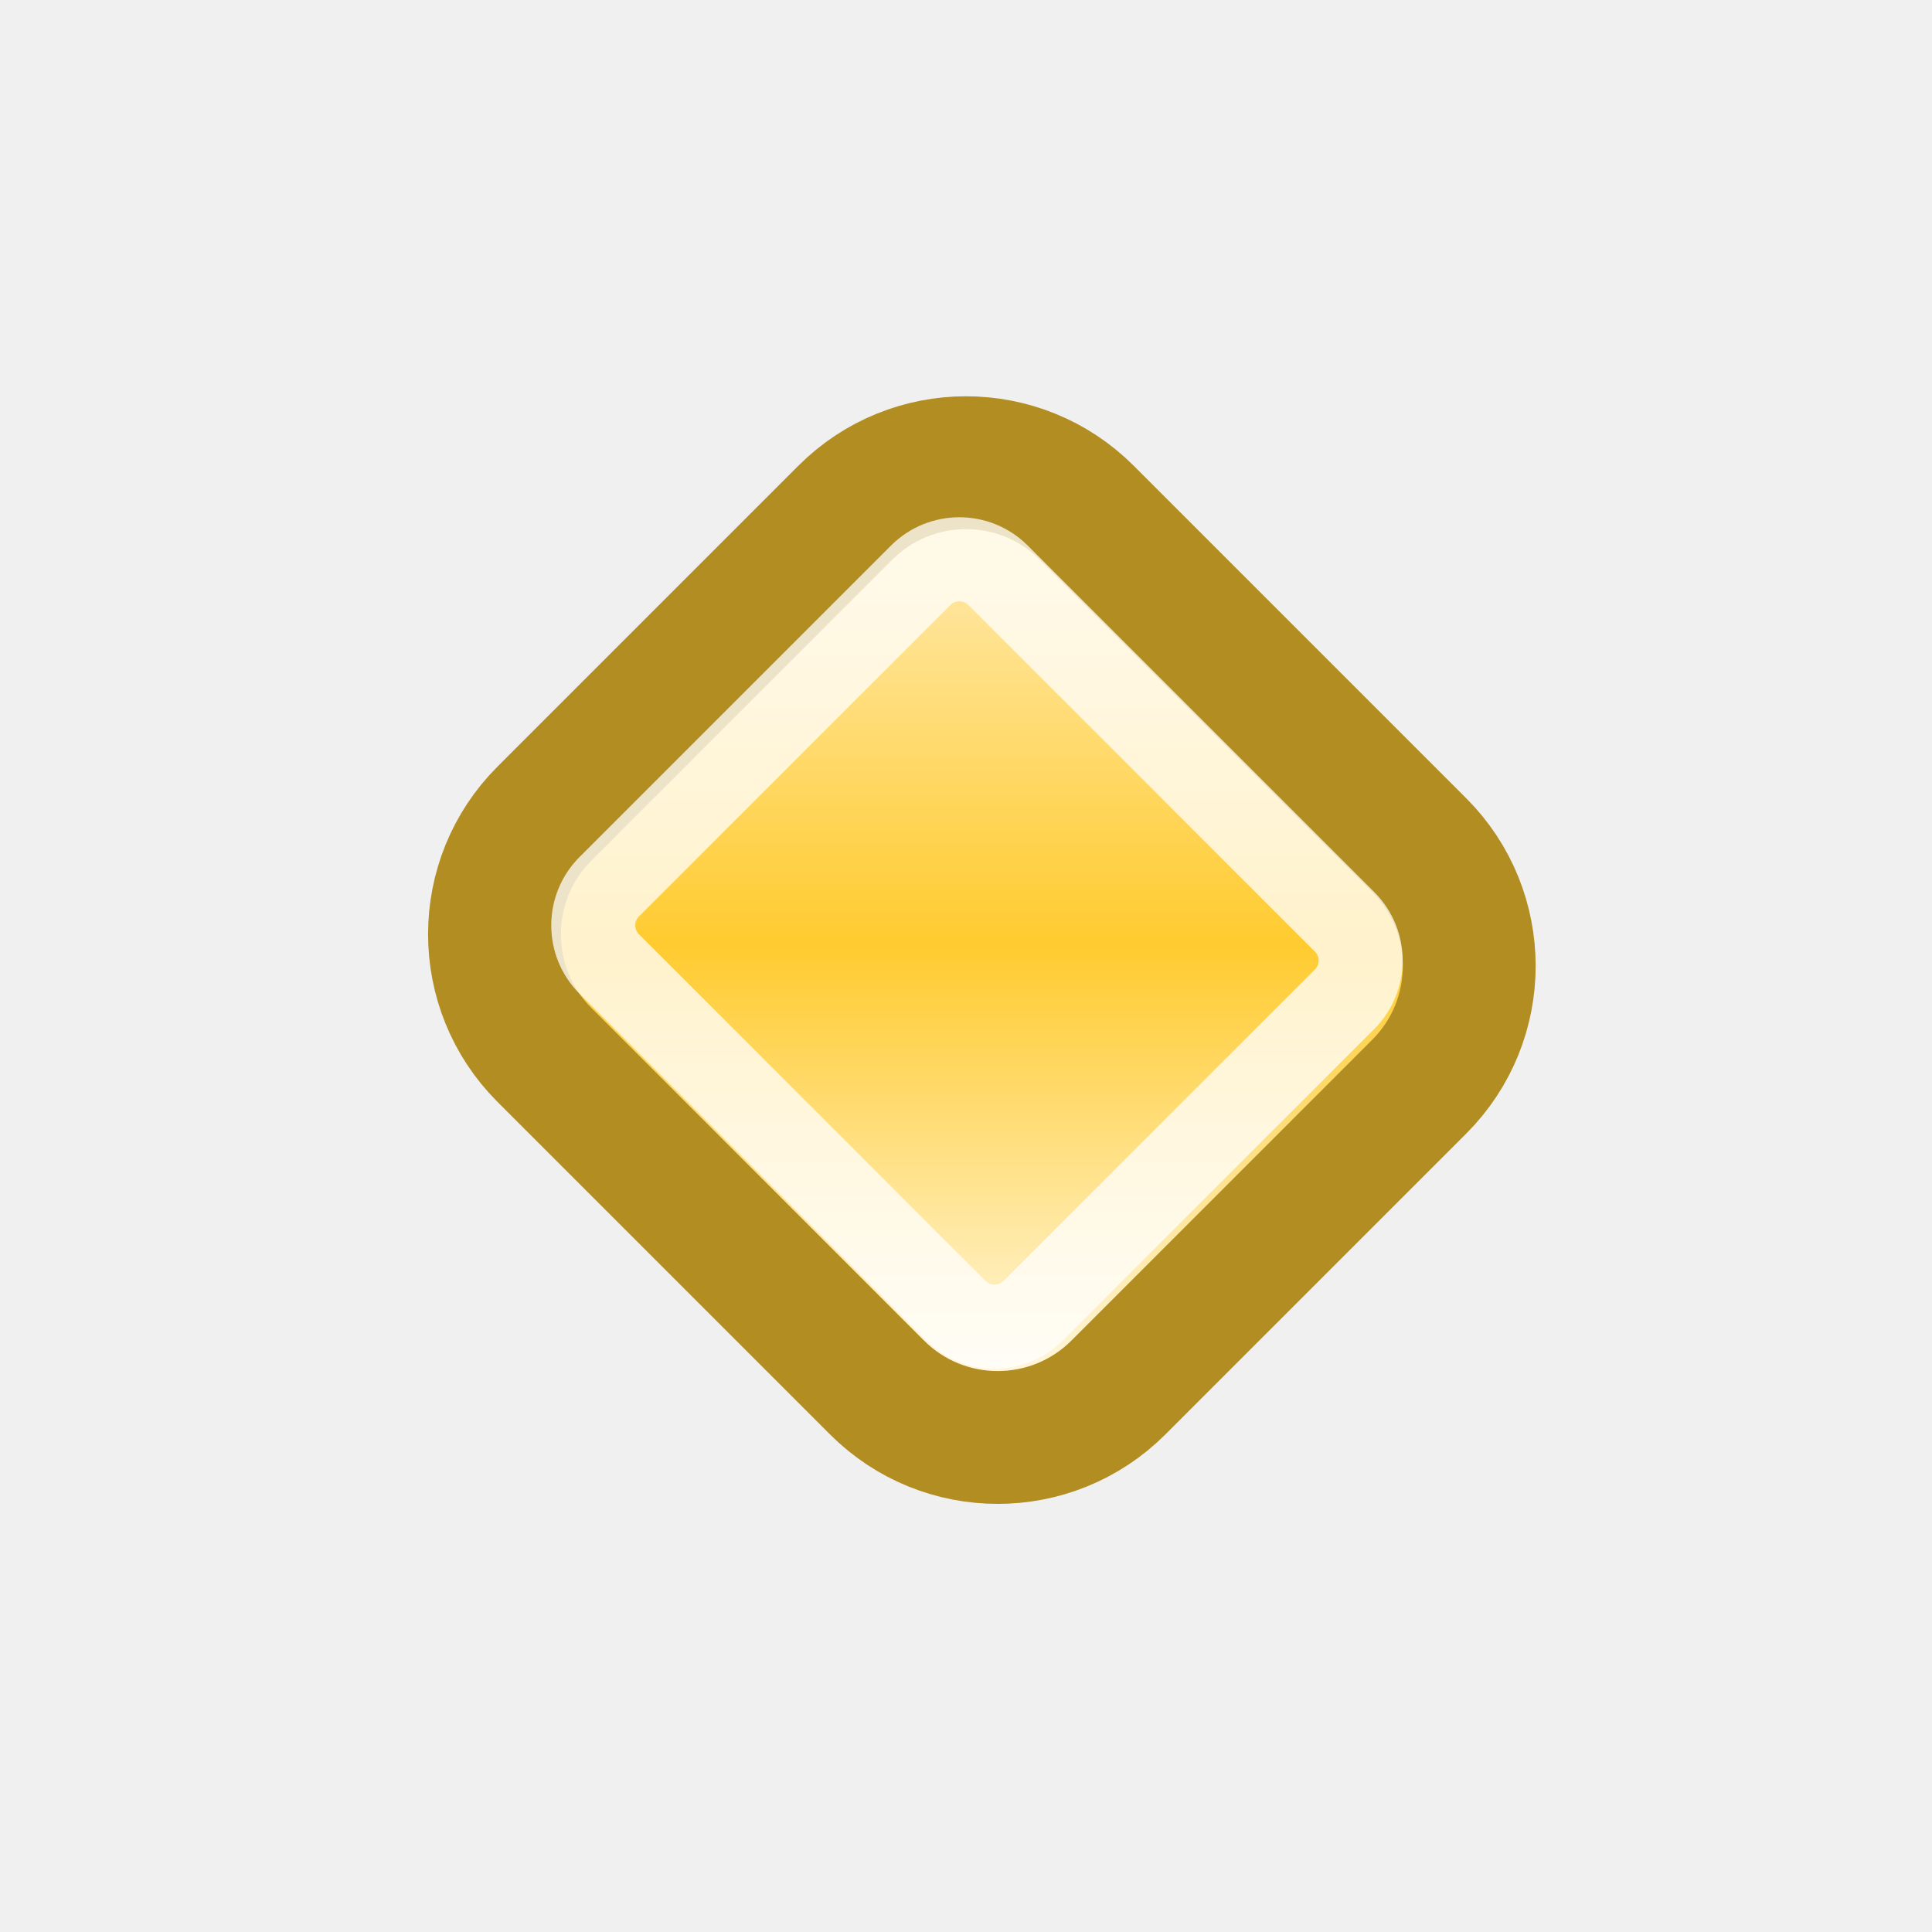
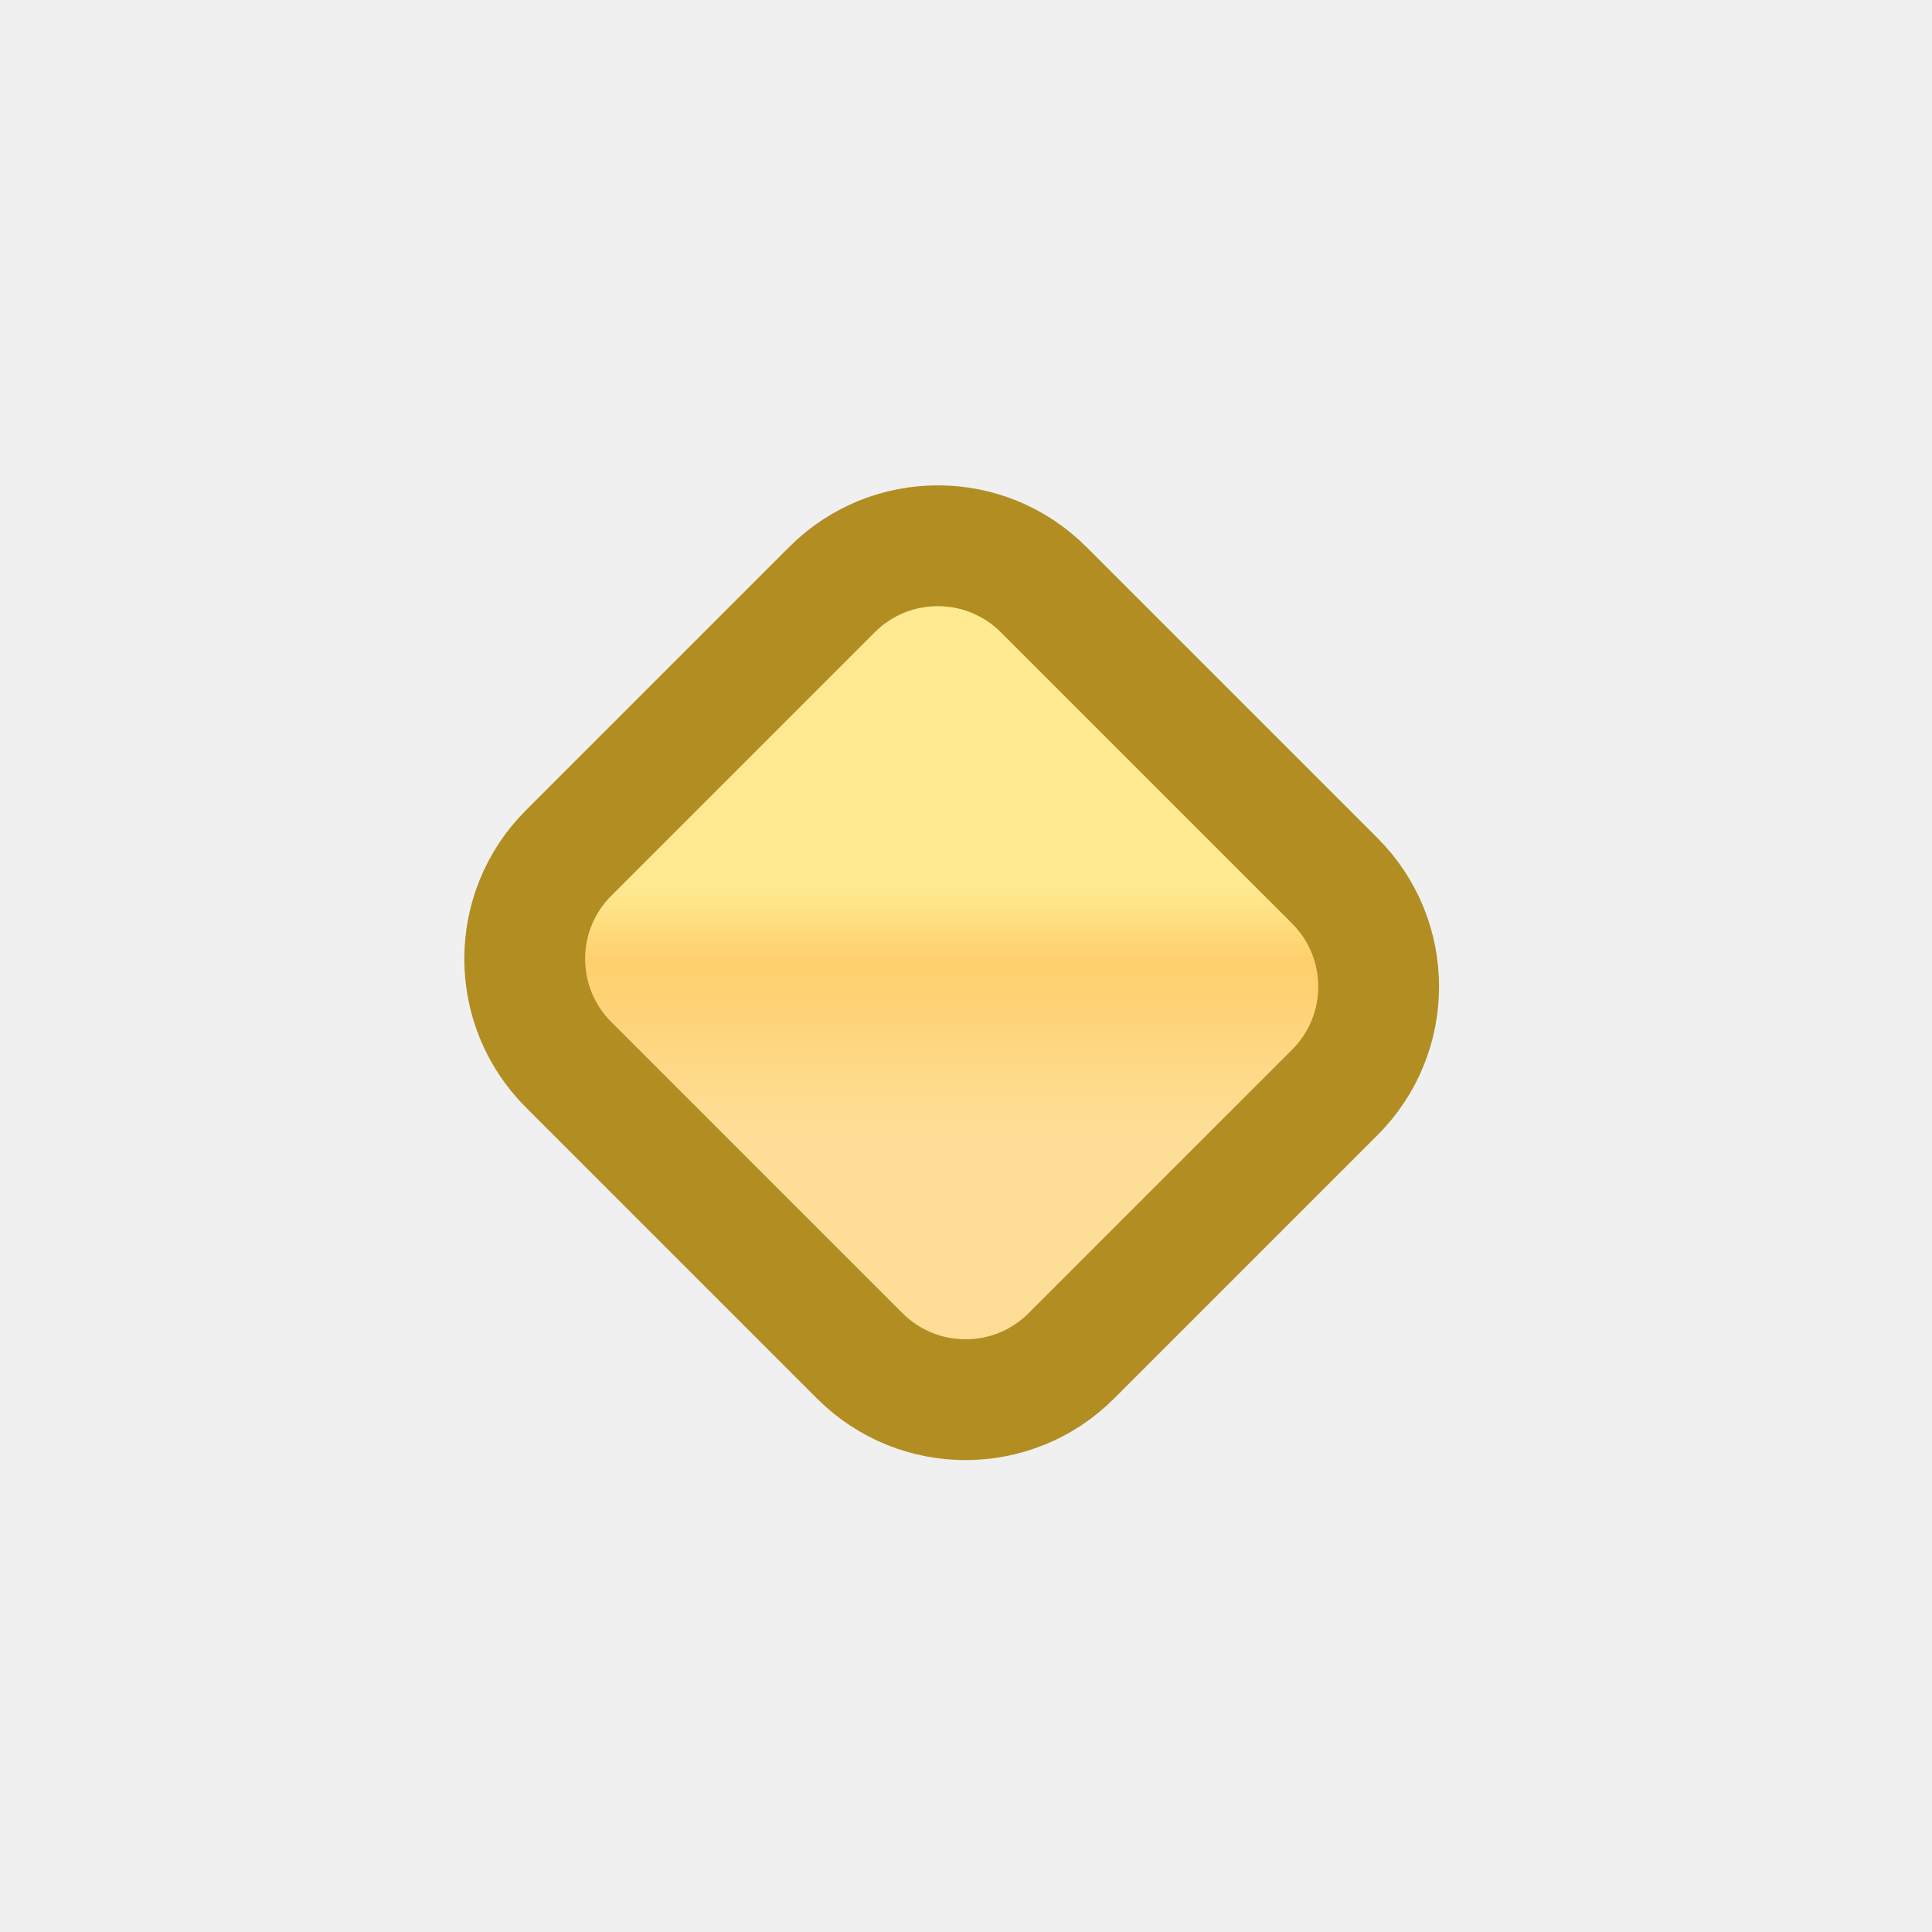
<svg xmlns="http://www.w3.org/2000/svg" xmlns:xlink="http://www.w3.org/1999/xlink" width="16" height="16" id="svg2" version="1.1">
  <defs id="defs4">
-     <linearGradient xlink:href="#linearGradient4903-7-7" id="linearGradient4957-3" gradientUnits="userSpaceOnUse" gradientTransform="translate(25.26262,0.9553991)" x1="733.184" y1="727.802" x2="738.317" y2="732.935" />
+     <linearGradient id="linearGradient3783">
+       <stop id="stop3785" offset="0" style="stop-color:#ffea91;stop-opacity:1" />
+       <stop style="stop-color:#fecf6c;stop-opacity:1" offset="0.319" id="stop3787" />
+       <stop id="stop3789" offset="1" style="stop-color:#fede96;stop-opacity:1" />
+     </linearGradient>
    <linearGradient id="linearGradient4903-7-7">
      <stop style="stop-color:#ffe69f;stop-opacity:1" offset="0" id="stop4905-2-3" />
      <stop id="stop4911-4-9" offset="0.415" style="stop-color:#ffcb2f;stop-opacity:1" />
      <stop style="stop-color:#ffffff;stop-opacity:1" offset="1" id="stop4907-3-6" />
+     </linearGradient>
+     <linearGradient xlink:href="#linearGradient3783" id="linearGradient3779" gradientUnits="userSpaceOnUse" gradientTransform="translate(25.26262,0.9553991)" x1="734.796" y1="729.343" x2="736.422" y2="730.969" />
+     <linearGradient xlink:href="#linearGradient3783-3" id="linearGradient3779-6" gradientUnits="userSpaceOnUse" gradientTransform="translate(25.26262,0.9553991)" x1="734.796" y1="729.343" x2="736.422" y2="730.969" />
+     <linearGradient id="linearGradient3783-3">
+       <stop id="stop3785-6" offset="0" style="stop-color:#ffea91;stop-opacity:1" />
+       <stop style="stop-color:#fecf6c;stop-opacity:1" offset="0.319" id="stop3787-8" />
+       <stop id="stop3789-0" offset="1" style="stop-color:#fede96;stop-opacity:1" />
    </linearGradient>
  </defs>
  <g id="layer1" style="display:inline" transform="translate(0,-1036.362)">
    <g transform="matrix(0.279033,0,0,0.279033,-100.5321,912.079)" style="display:inline" id="g11331-3-1-1">
      <g id="g13408-8" style="fill:#737986;fill-opacity:1;stroke:#595e68;stroke-opacity:1" />
    </g>
    <g style="display:inline" id="g4953" transform="translate(-13.08147,-10.42982)">
-       <rect transform="matrix(0.7071068,0.7071068,-0.7071068,0.7071068,0,0)" ry="1.414" y="727.582" x="757.396" height="6.351" width="6.722" id="rect4880" style="font-size:13.589px;font-style:normal;font-weight:normal;line-height:125%;letter-spacing:0px;word-spacing:0px;color:#000000;fill:url(#linearGradient4957-3);fill-opacity:1;fill-rule:nonzero;stroke:#b28d22;stroke-width:1.1;stroke-linecap:butt;stroke-linejoin:miter;stroke-miterlimit:4;stroke-opacity:1;stroke-dasharray:none;stroke-dashoffset:0;marker:none;visibility:visible;display:inline;overflow:visible;enable-background:accumulate;font-family:Sans" />
-       <rect transform="matrix(0.7071068,0.7071068,-0.7071068,0.7071068,0,0)" ry="0.453" y="728.468" x="758.204" height="4.553" width="4.965" id="rect4880-5" style="font-size:13.589px;font-style:normal;font-weight:normal;line-height:125%;letter-spacing:0px;word-spacing:0px;color:#000000;fill:none;stroke:#ffffff;stroke-width:0.696;stroke-linecap:butt;stroke-linejoin:miter;stroke-miterlimit:4;stroke-opacity:0.751;stroke-dasharray:none;stroke-dashoffset:0;marker:none;visibility:visible;display:inline;overflow:visible;enable-background:accumulate;font-family:Sans" />
+       <g id="g3773" transform="matrix(0.8760382,0,0,0.8760382,2.379628,130.9251)">
+         <rect style="font-size:13.589px;font-style:normal;font-weight:normal;line-height:125%;letter-spacing:0px;word-spacing:0px;color:#000000;fill:url(#linearGradient3779);fill-opacity:1;fill-rule:nonzero;stroke:#b28d22;stroke-width:1.142;stroke-linecap:butt;stroke-linejoin:miter;stroke-miterlimit:4;stroke-opacity:1;stroke-dasharray:none;stroke-dashoffset:0;marker:none;visibility:visible;display:inline;overflow:visible;enable-background:accumulate;font-family:Sans" id="rect4880" width="6.722" height="6.351" x="757.396" y="727.582" ry="1.414" transform="matrix(0.7071068,0.7071068,-0.7071068,0.7071068,0,0)" />
+       </g>
    </g>
  </g>
</svg>
